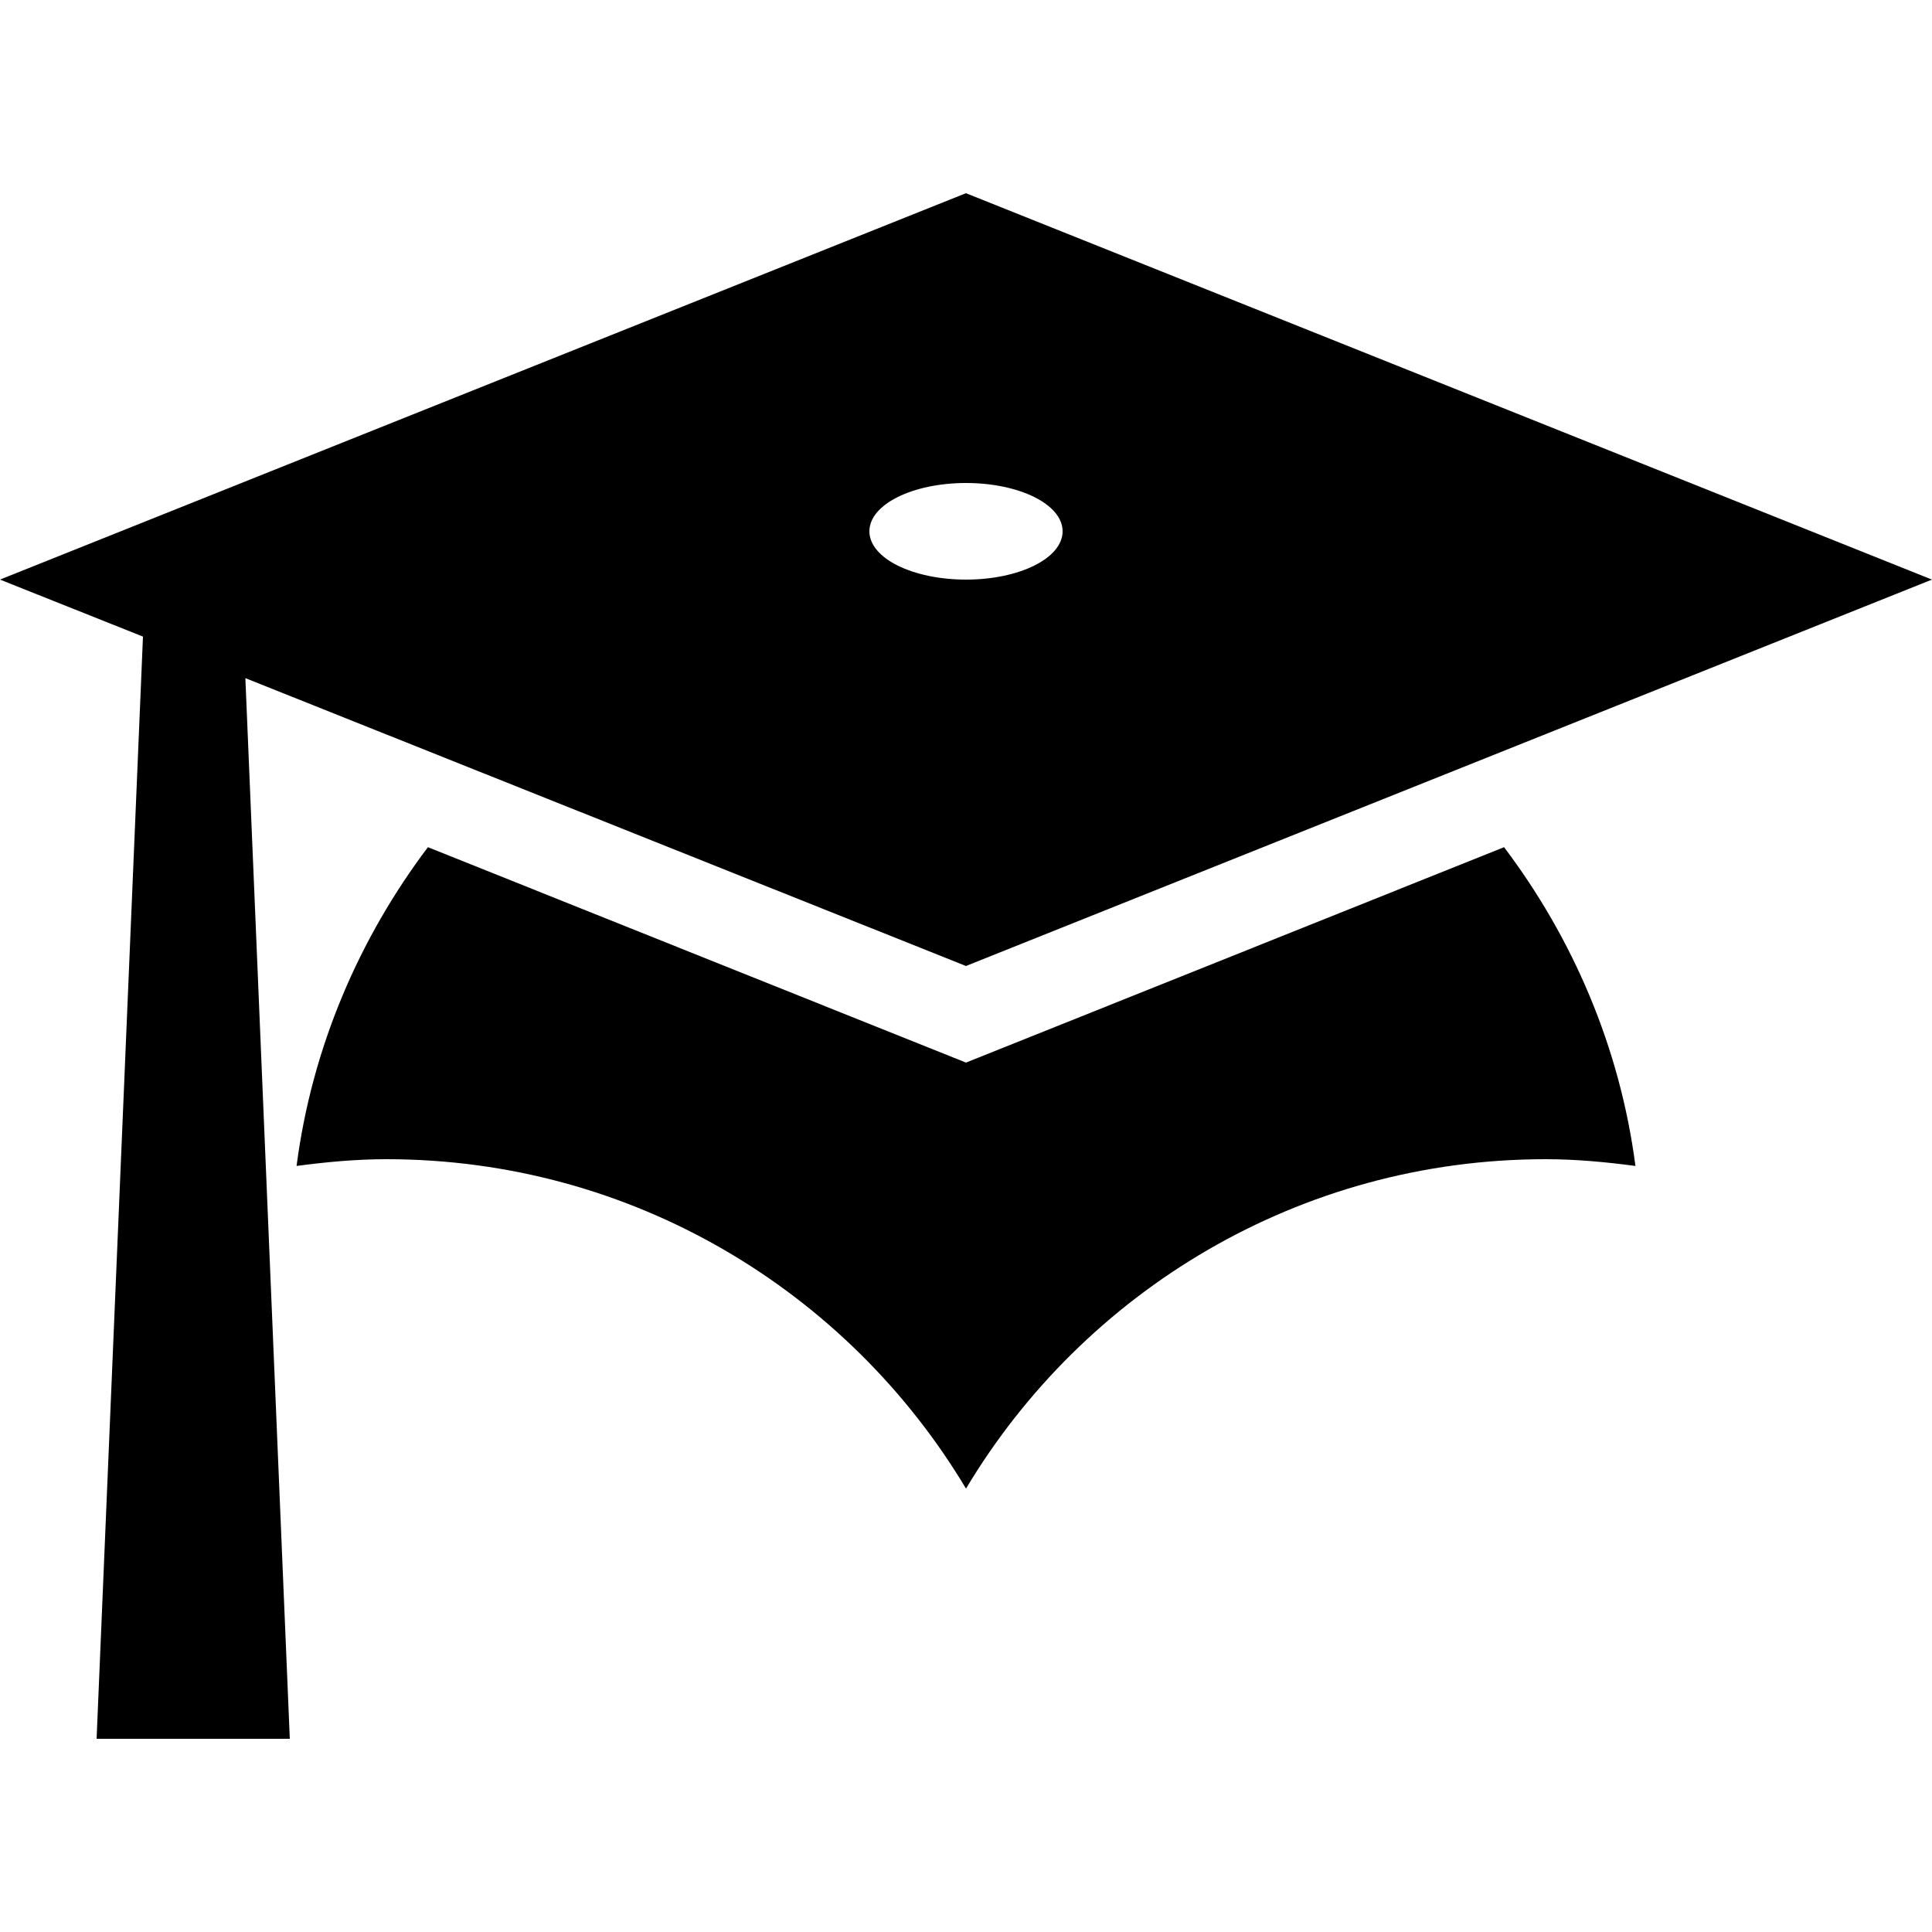
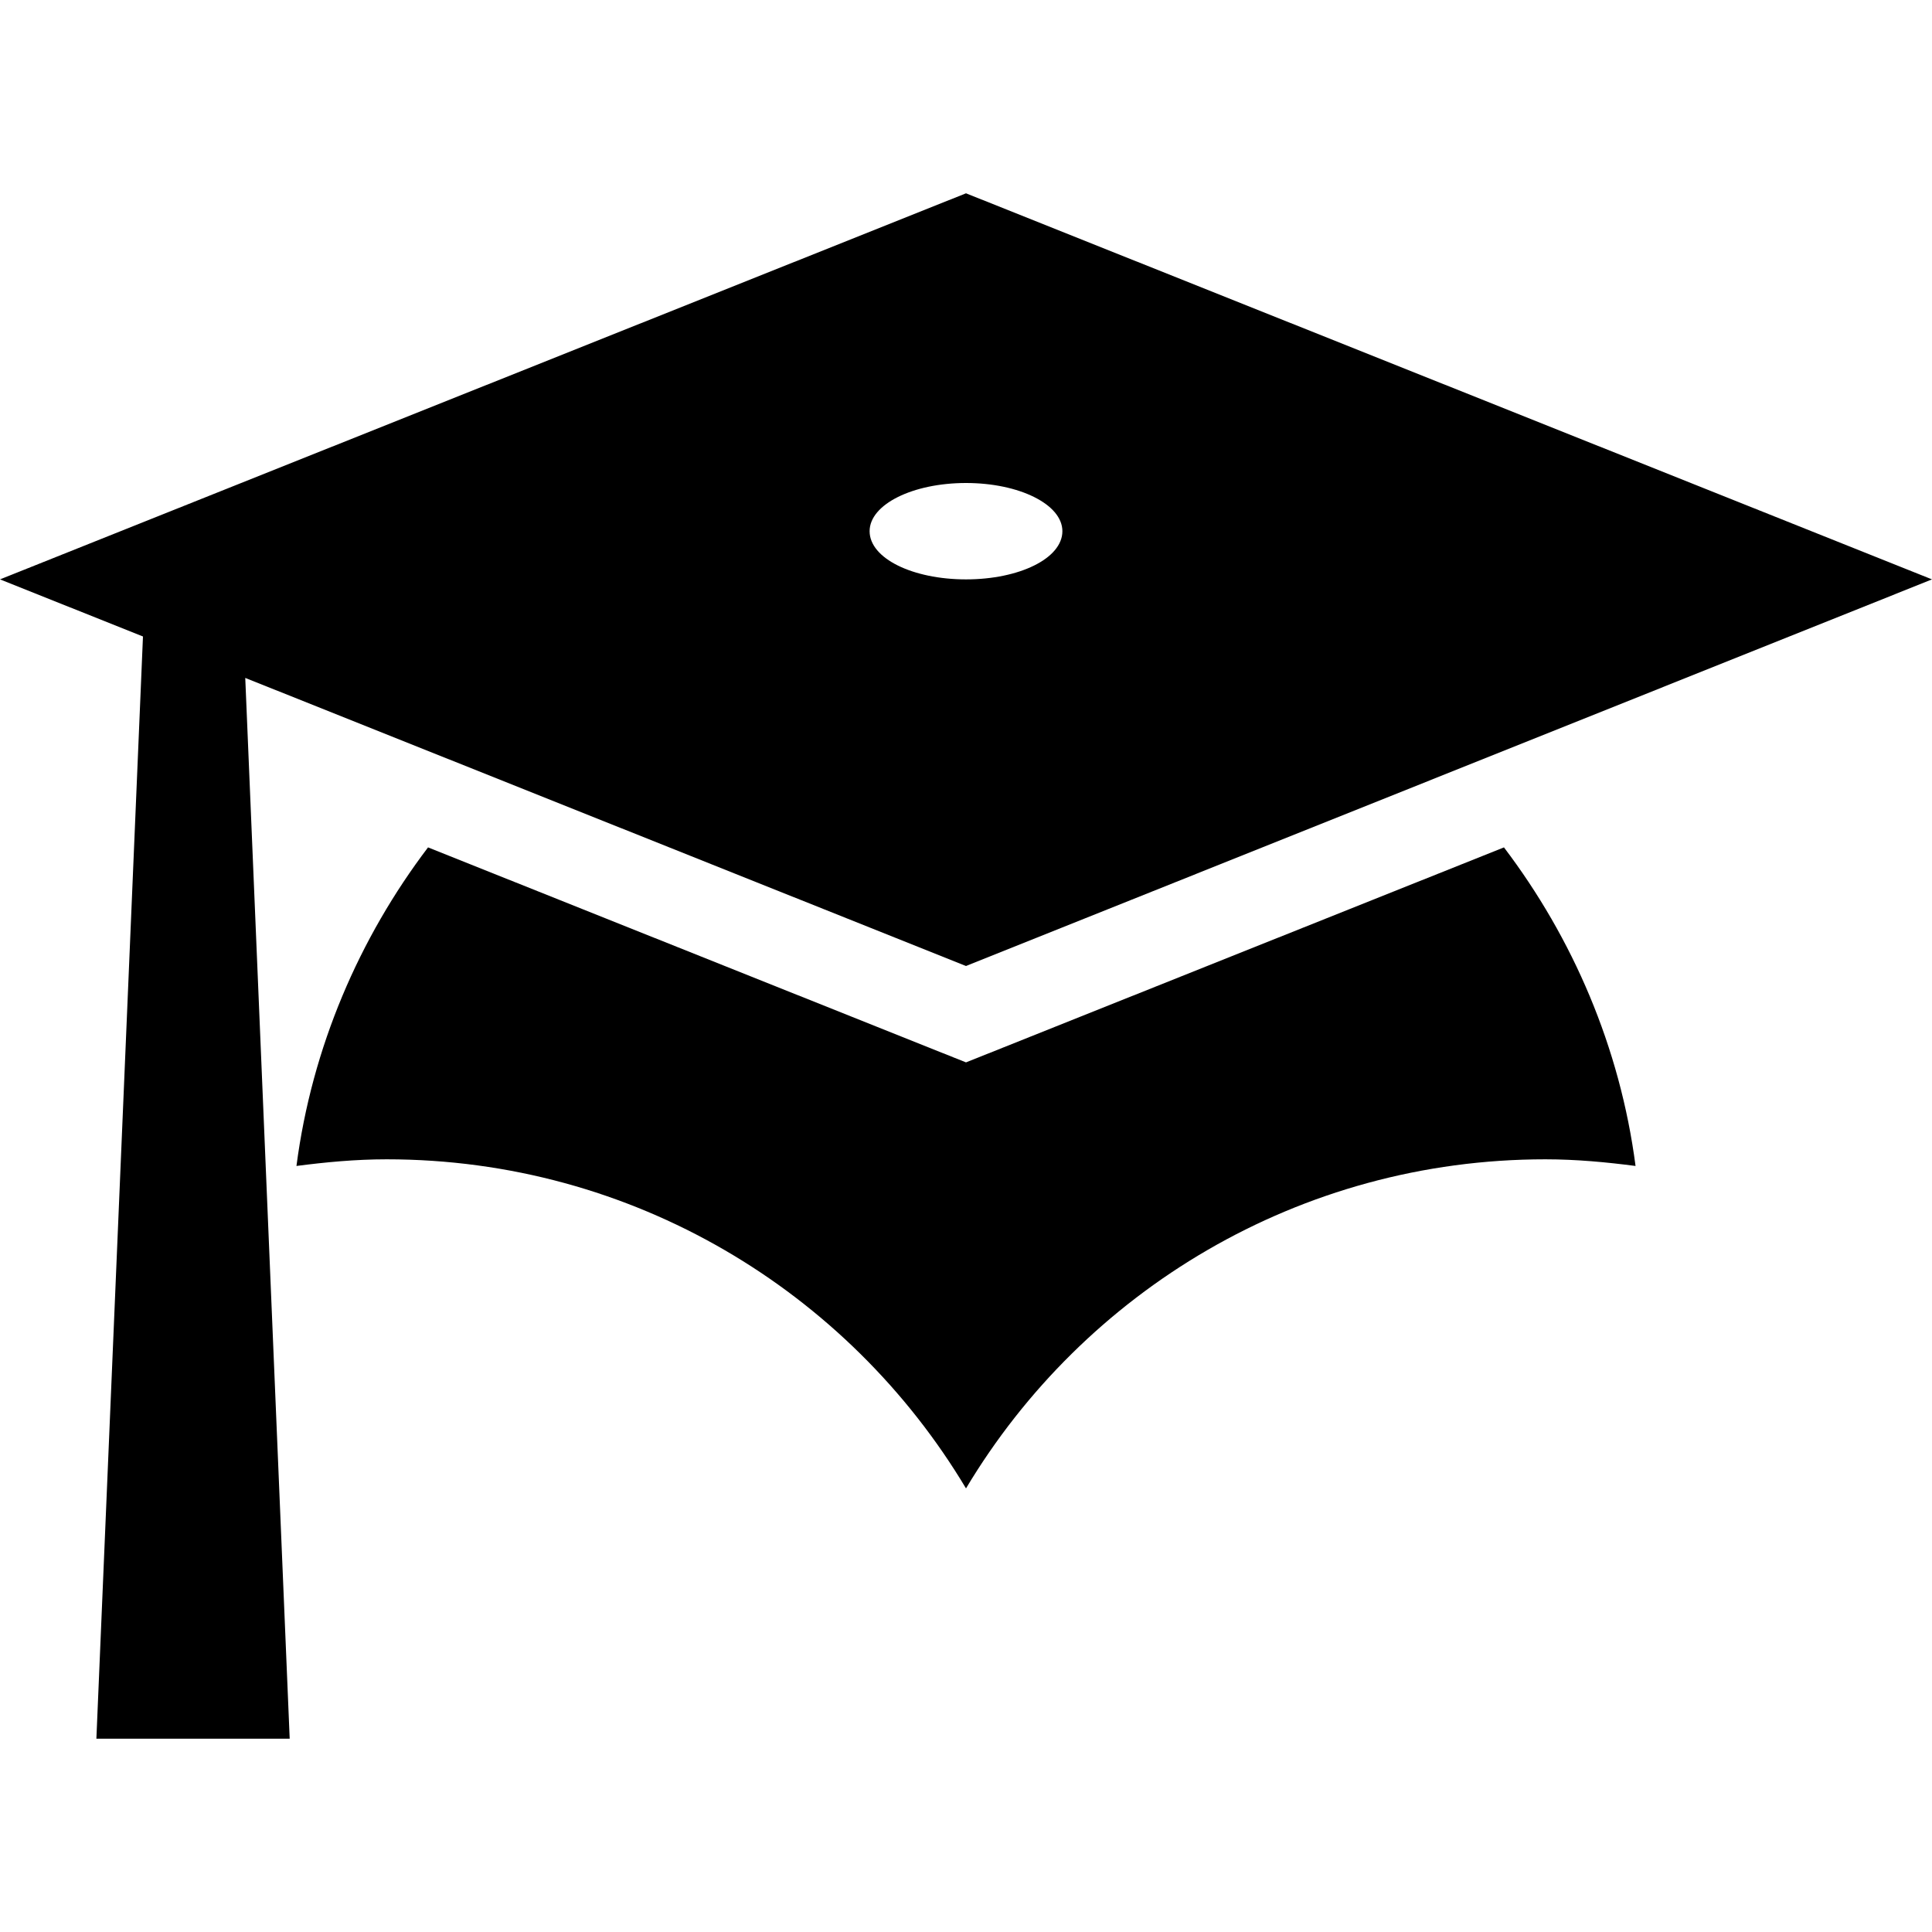
- <svg xmlns="http://www.w3.org/2000/svg" version="1.1" width="20" height="20" viewBox="0 0 20 20">
-   <path d="M10 10l-7.46-2.98 0.46 10.98h-2l0.48-11.41-1.48-0.59 10-4 10 4zM10 5c-0.55 0-1 0.22-1 0.5s0.45 0.5 1 0.5 1-0.22 1-0.5-0.45-0.5-1-0.5zM10 11l5.57-2.23c0.71 0.94 1.2 2.070 1.36 3.3-0.3-0.040-0.61-0.070-0.93-0.070-2.55 0-4.78 1.37-6 3.41-1.22-2.040-3.45-3.41-6-3.41-0.32 0-0.63 0.030-0.93 0.070 0.16-1.23 0.65-2.36 1.36-3.3z" />
+ <svg xmlns="http://www.w3.org/2000/svg" width="24px" height="24px" viewBox="0 0 18 18" version="1.1">
+   <g id="surface1">
+     <path style=" stroke:none;fill-rule:nonzero;fill:rgb(0%,0%,0%);fill-opacity:1;" d="M 9 9 L 2.285 6.316 L 2.699 16.199 L 0.898 16.199 L 1.332 5.93 L 0 5.398 L 9 1.801 L 18 5.398 Z M 9 4.5 C 8.504 4.5 8.102 4.699 8.102 4.949 C 8.102 5.203 8.504 5.398 9 5.398 C 9.496 5.398 9.898 5.203 9.898 4.949 C 9.898 4.699 9.496 4.5 9 4.5 Z M 9 9.898 L 14.012 7.895 C 14.652 8.738 15.094 9.758 15.238 10.863 C 14.969 10.828 14.688 10.801 14.398 10.801 C 12.105 10.801 10.098 12.031 9 13.867 C 7.902 12.031 5.895 10.801 3.602 10.801 C 3.312 10.801 3.031 10.828 2.762 10.863 C 2.906 9.758 3.348 8.738 3.988 7.895 Z M 9 9.898 " />
+   </g>
</svg>
